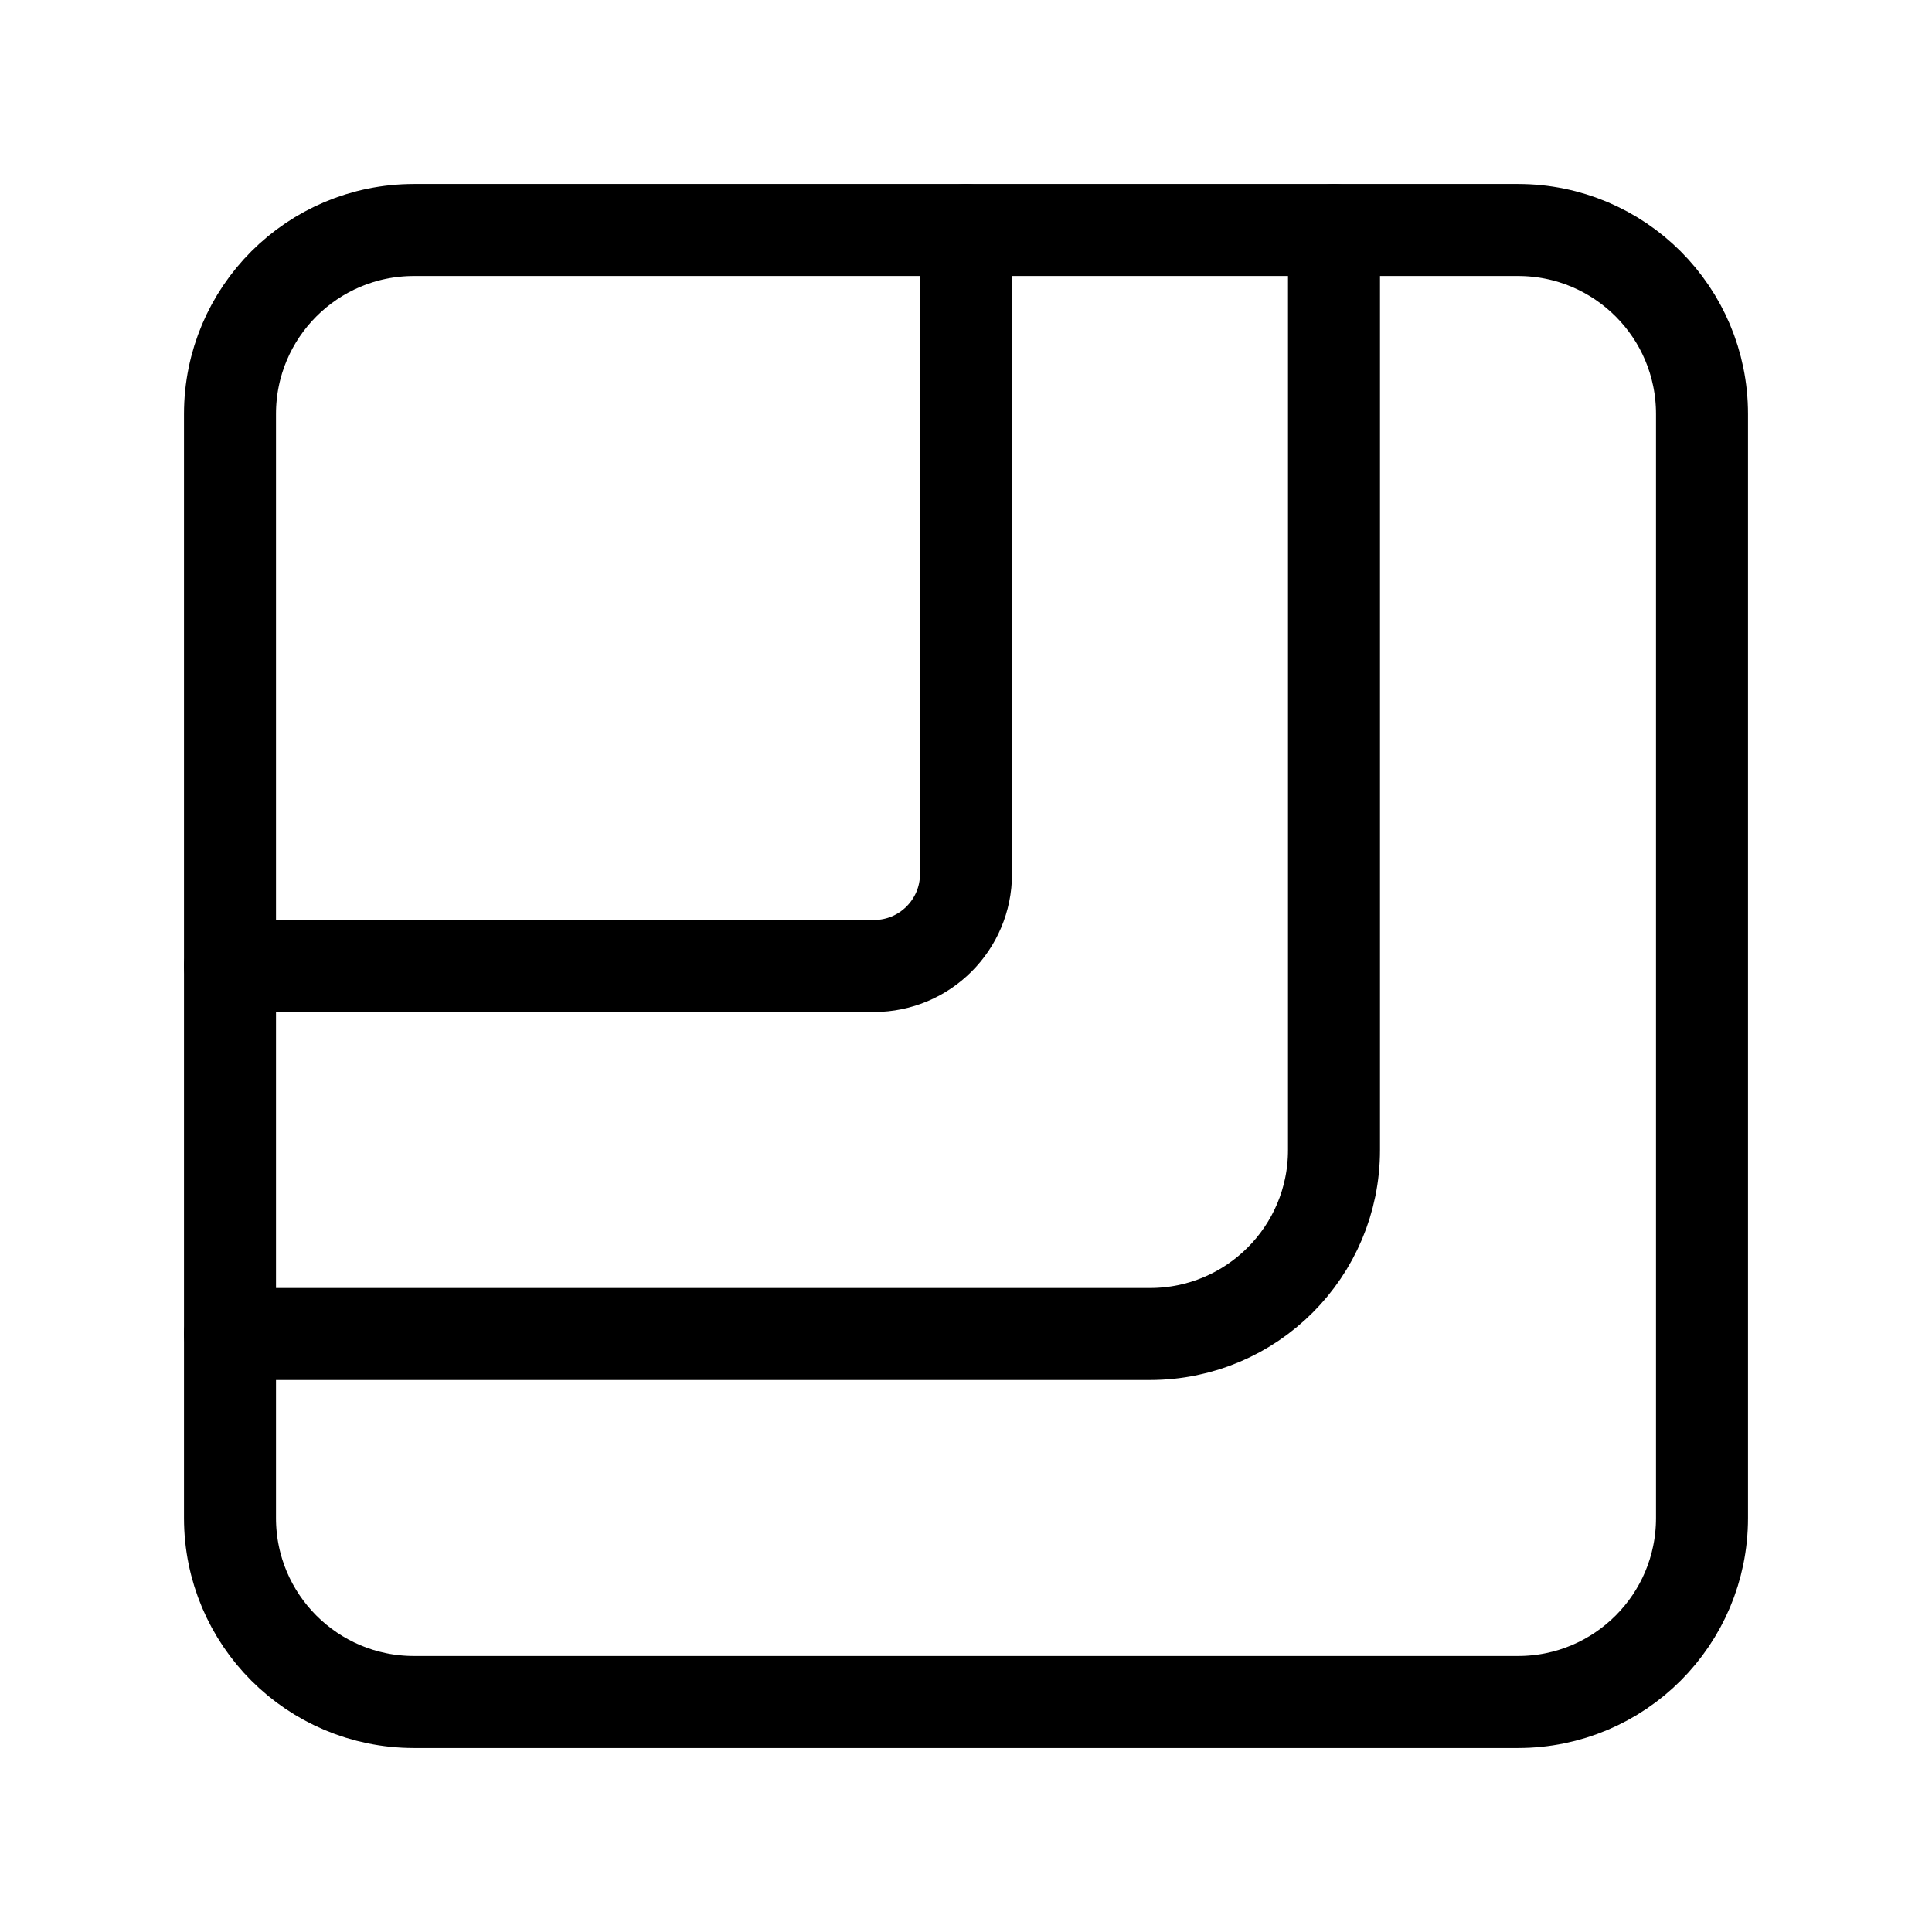
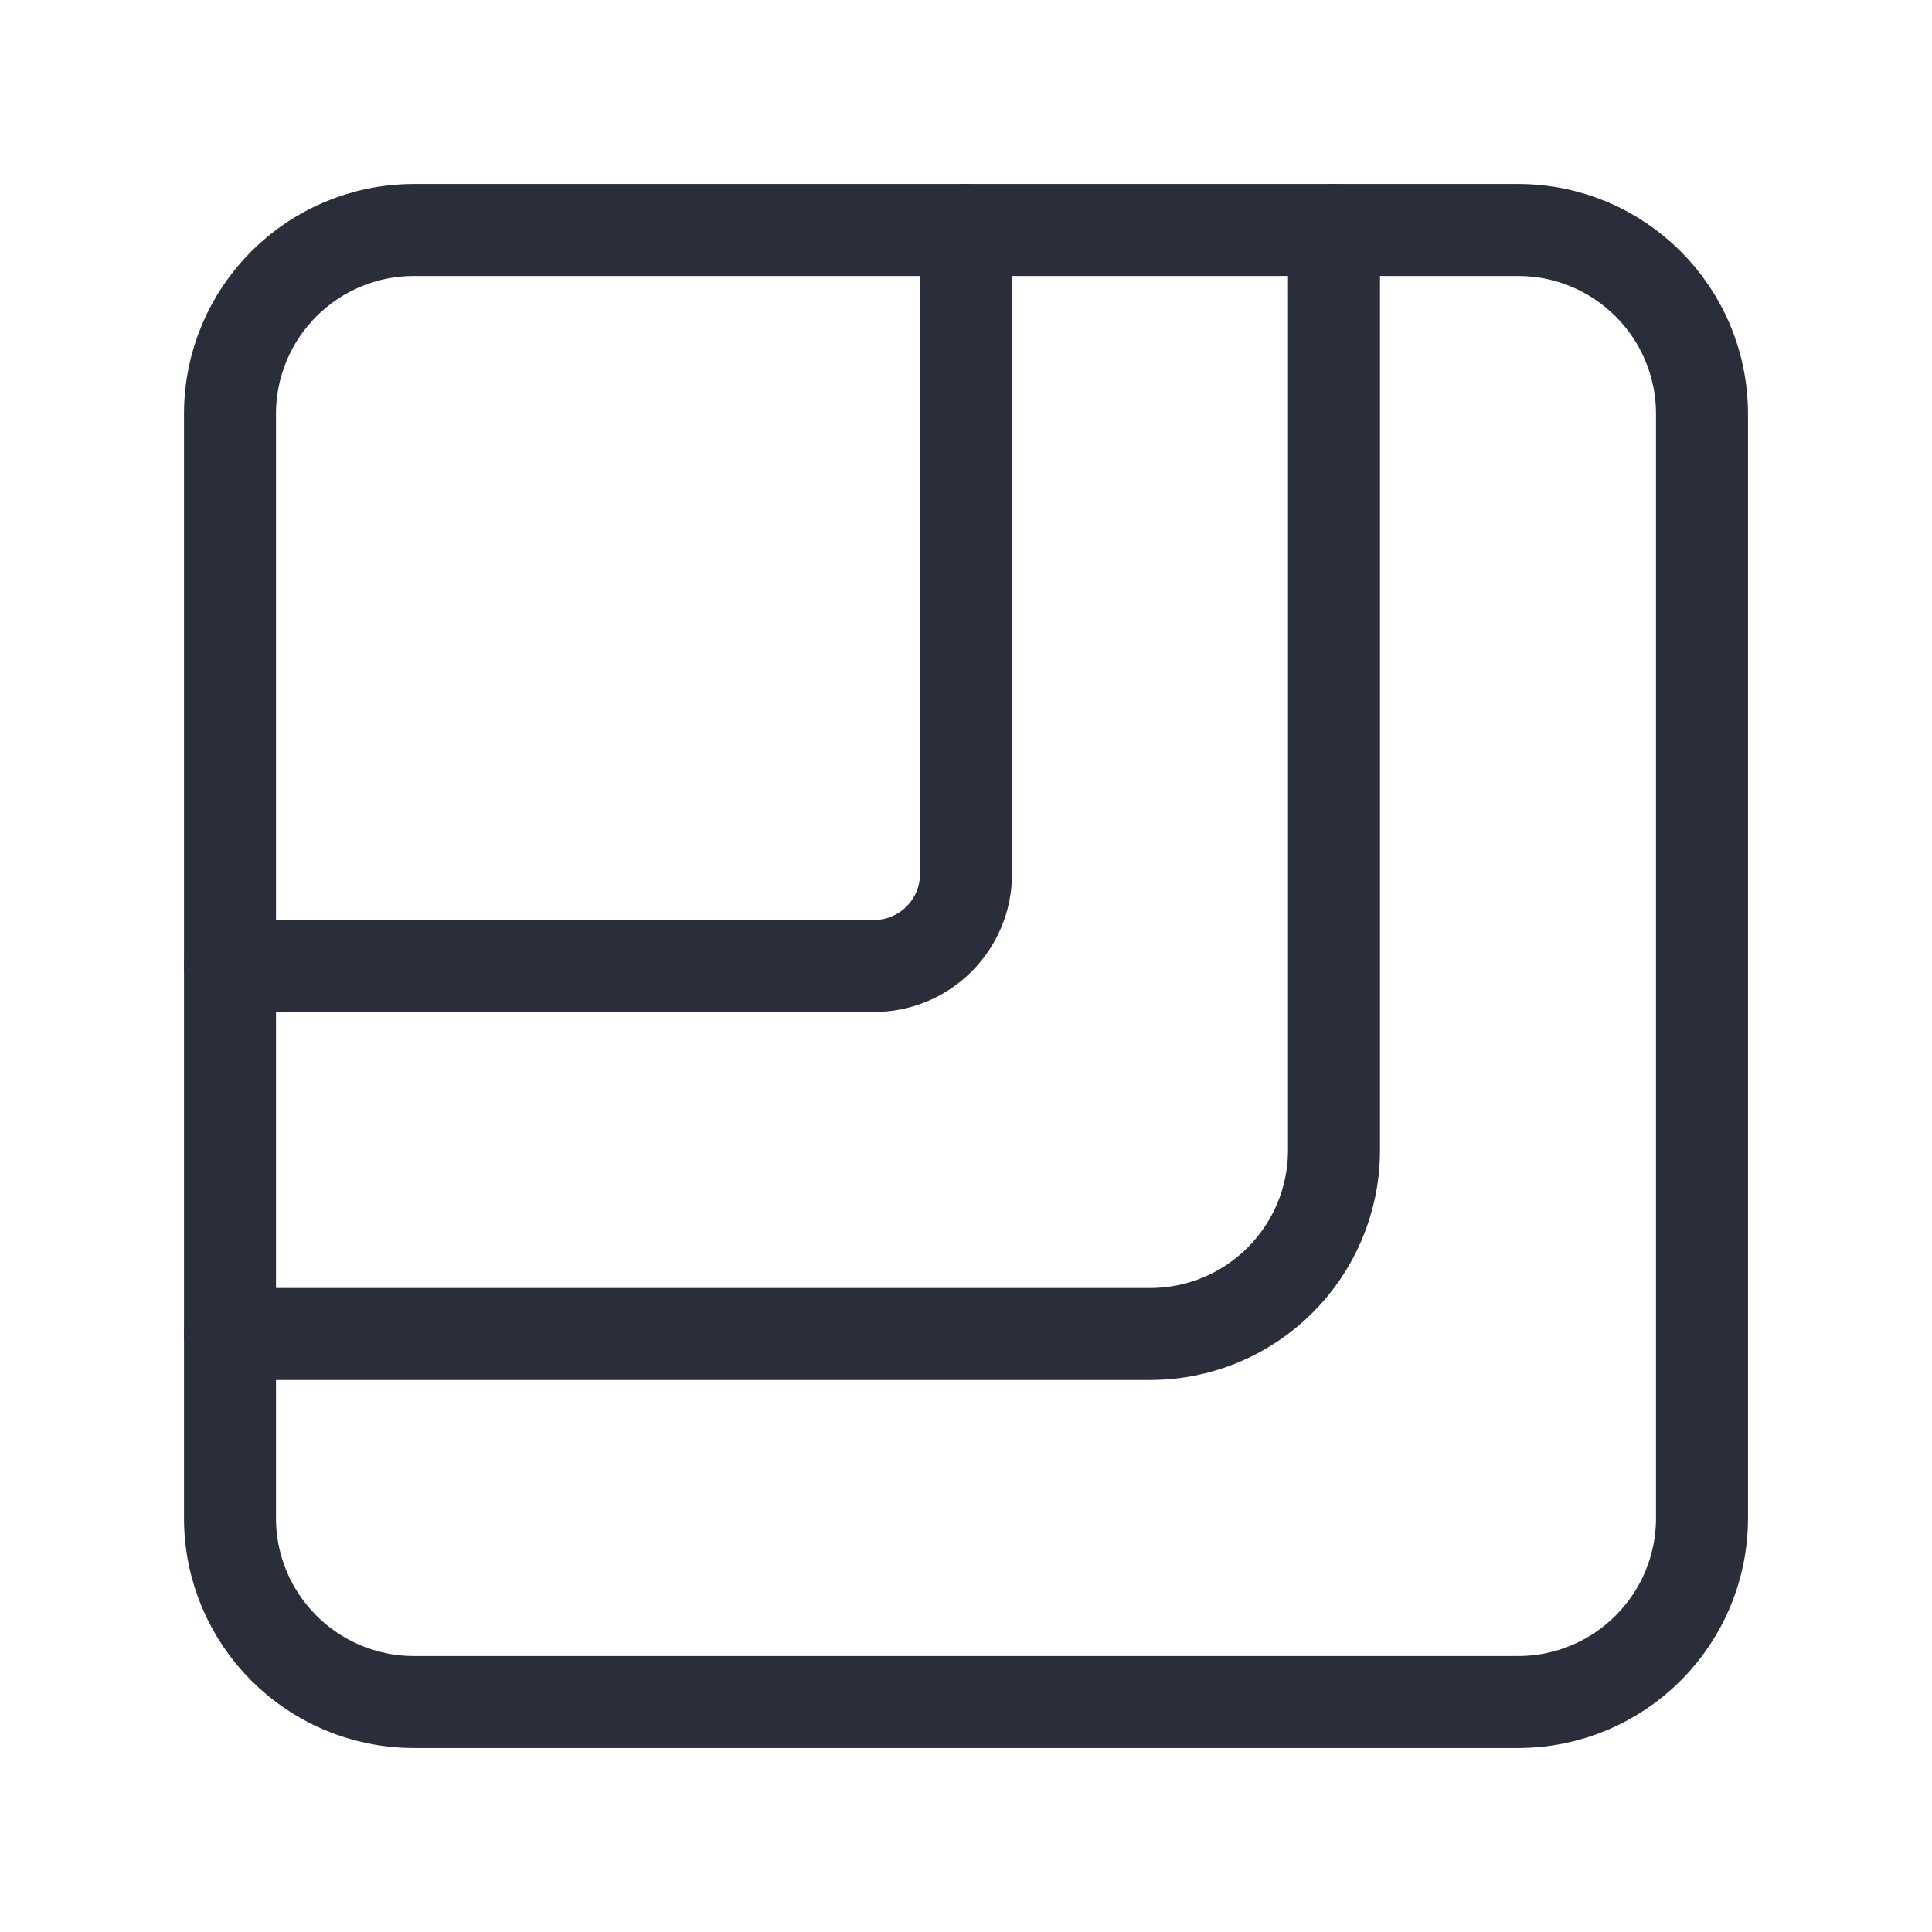
<svg xmlns="http://www.w3.org/2000/svg" height="21" viewBox="0 0 21 21" width="21">
-   <g fill="none" fill-rule="evenodd" stroke="currentColor" stroke-linecap="round" stroke-linejoin="round" transform="translate(2 2)">
-     <path d="m14.5.5h-12c-1.105 0-2 .895-2 2v12c0 1.105.895 2 2 2h12c1.105 0 2-.895 2-2v-12c0-1.105-.895-2-2-2z" transform="matrix(0 1 -1 0 17 0)" />
+   <g fill="none" fill-rule="evenodd" stroke="#2a2e3b" stroke-linecap="round" stroke-linejoin="round" transform="translate(2 2)">
+     <path d="m16.5 14.5v-12c0-1.105-.895-2-2-2h-12c-1.105 0-2 .895-2 2v12c0 1.105.895 2 2 2h12c1.105 0 2-.895 2-2z" />
    <path d="m.5 12.5h10c1.105 0 2-.895 2-2v-10" />
    <path d="m.5 8.5h7c.552 0 1-.448 1-1v-7" />
  </g>
</svg>
